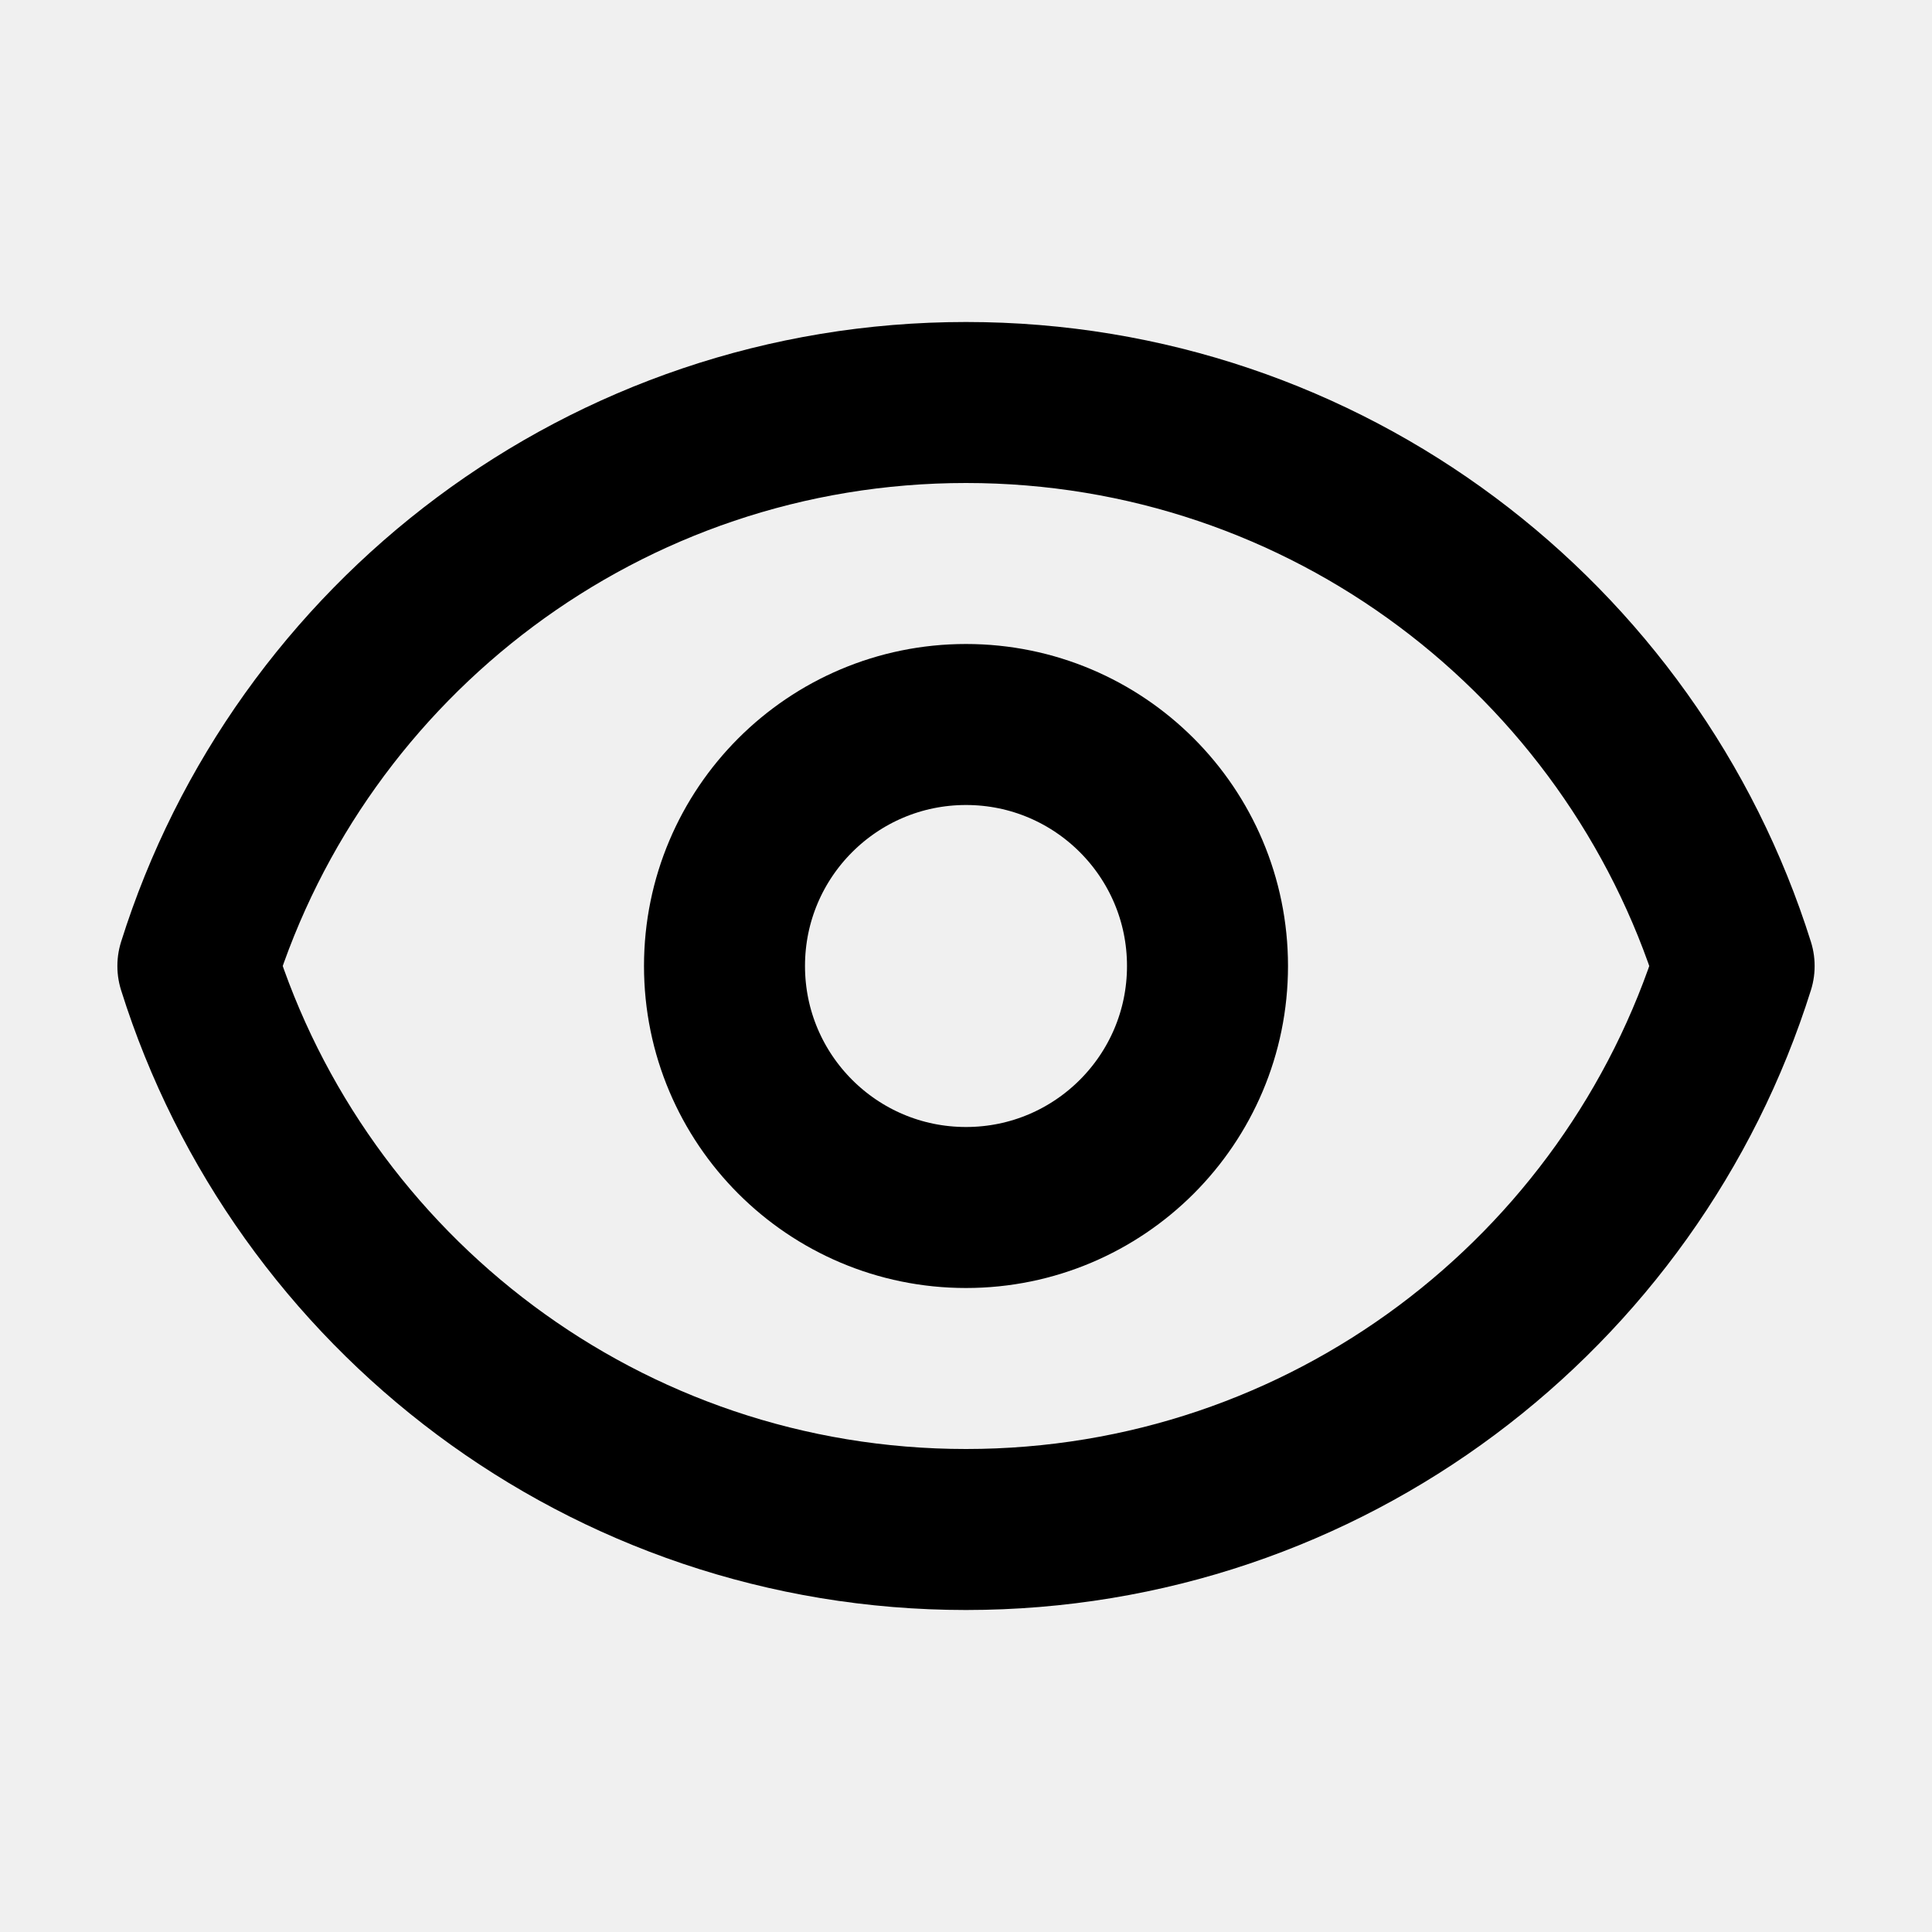
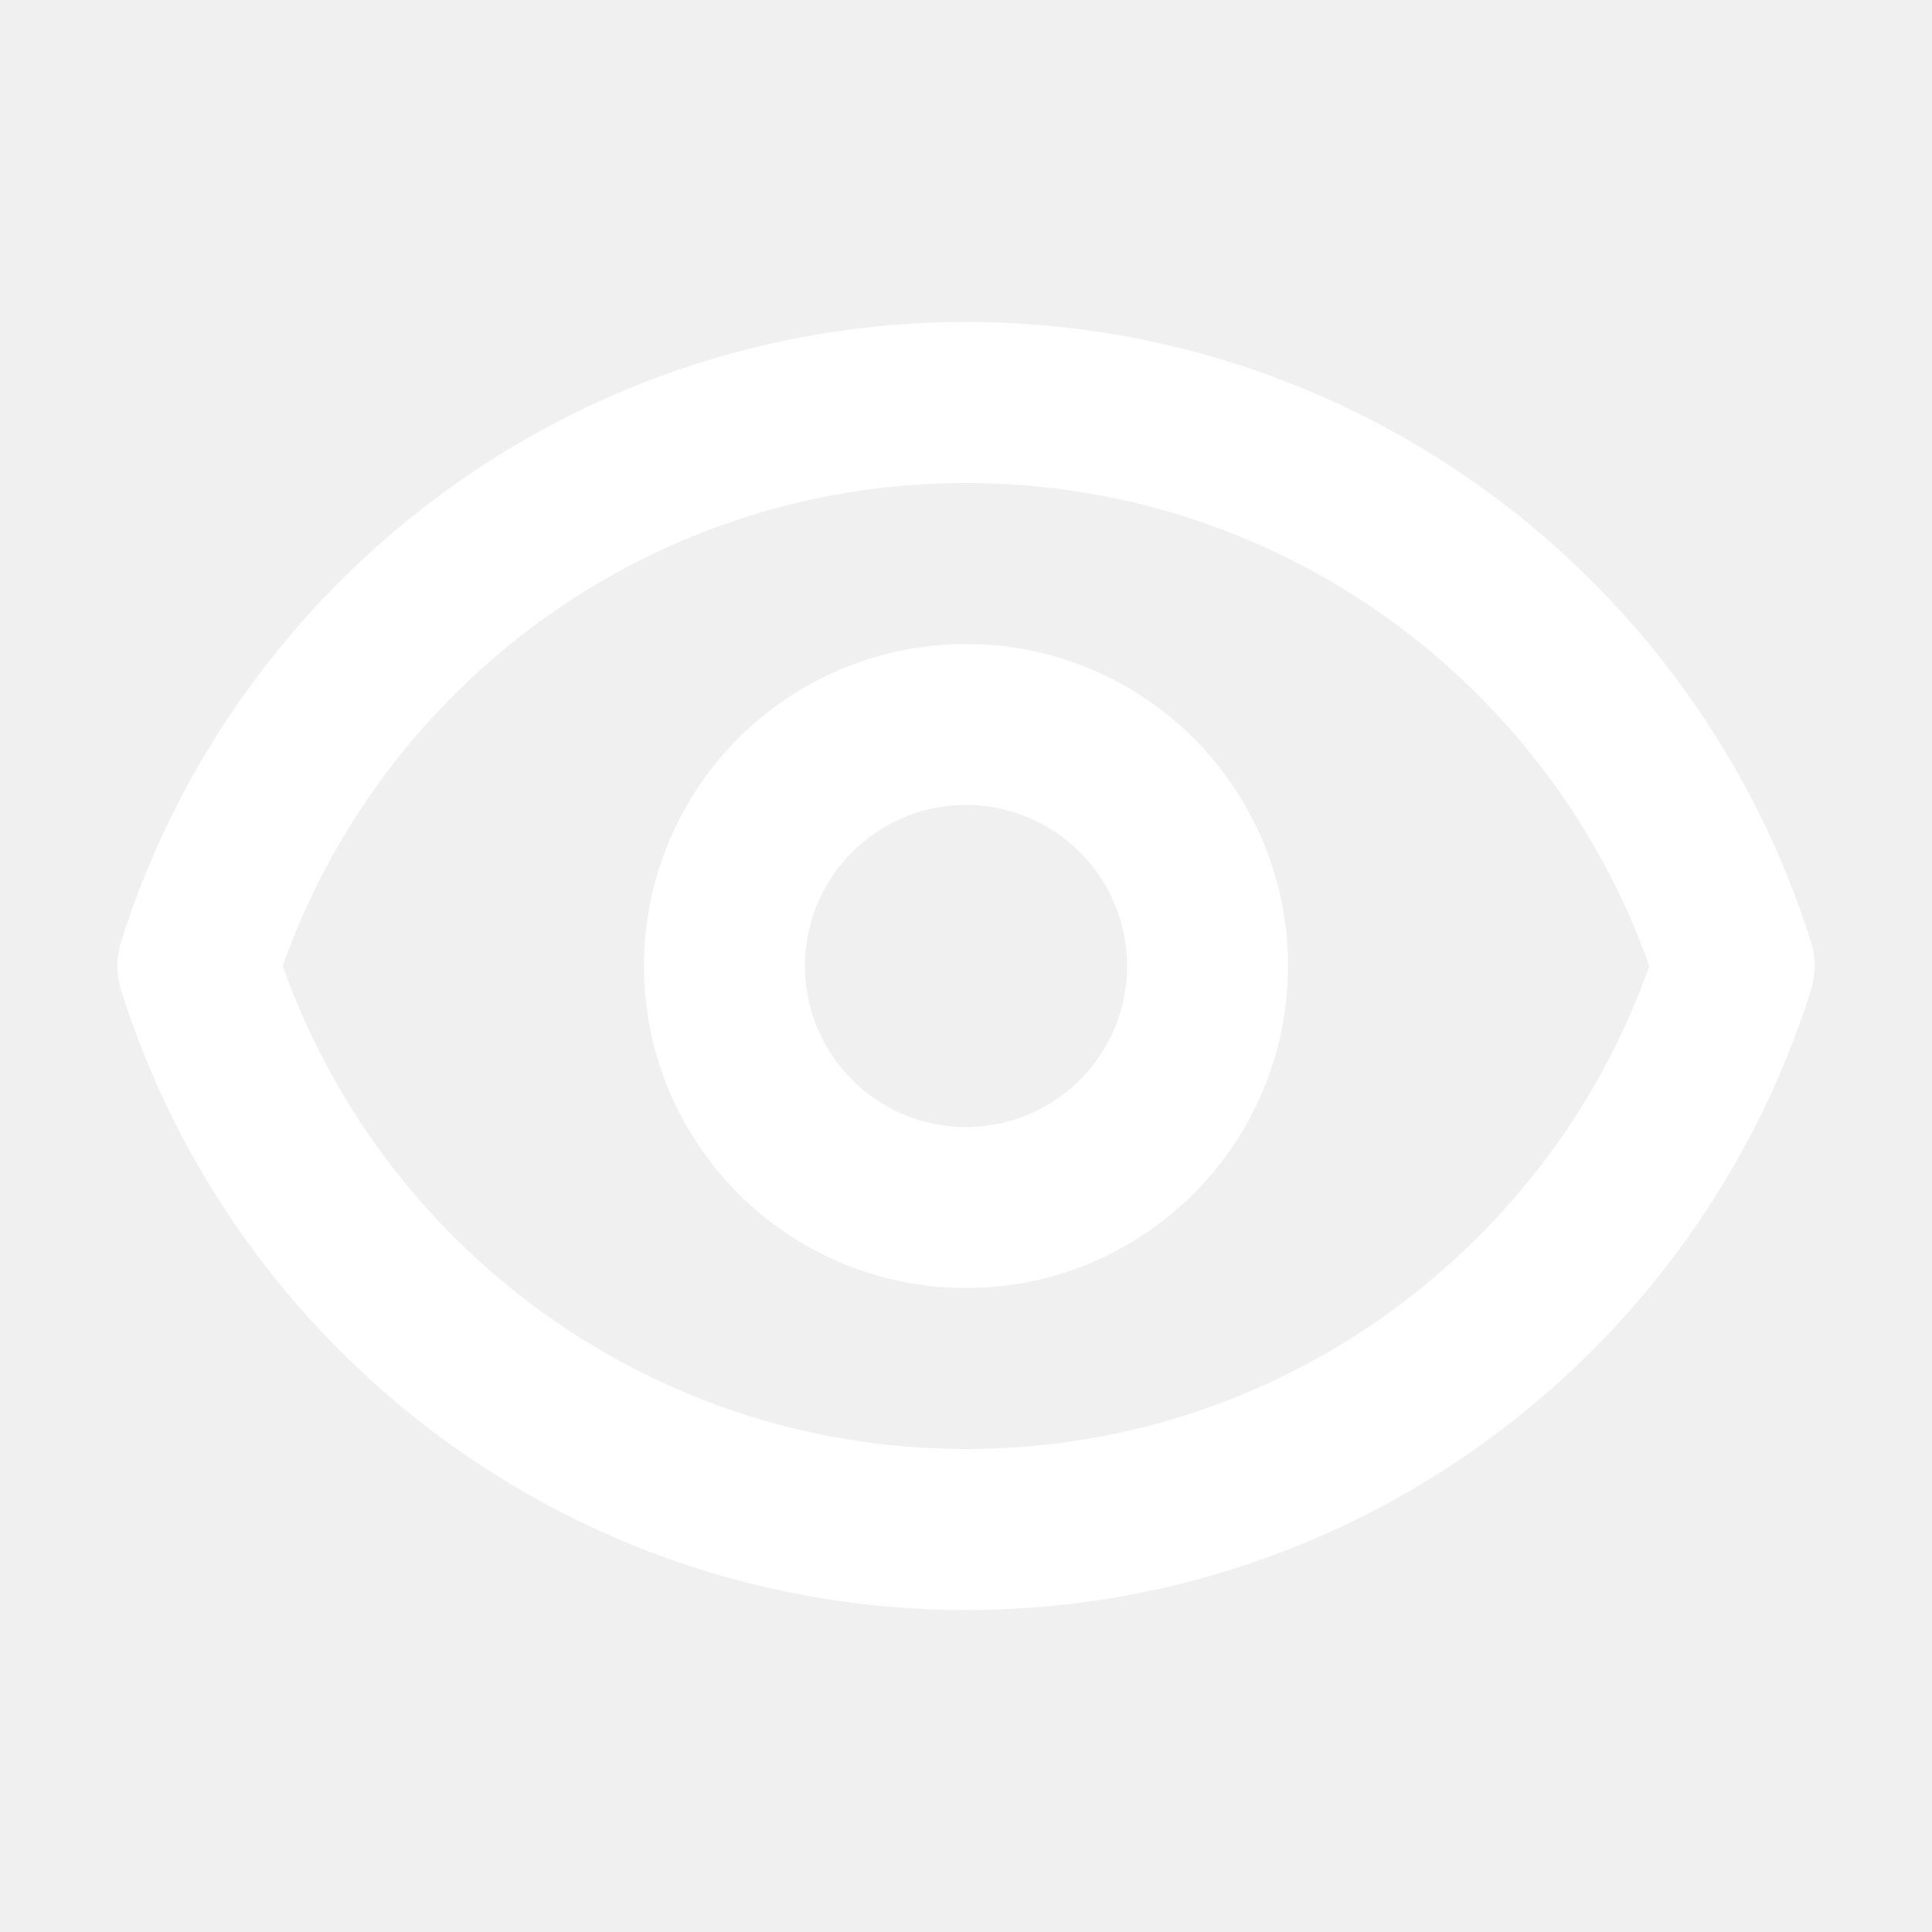
- <svg xmlns="http://www.w3.org/2000/svg" class="h-6 w-6" fill="none" viewBox="0 0 24 24" stroke="currentColor">
+ <svg xmlns="http://www.w3.org/2000/svg" class="h-6 w-6" fill="none" viewBox="0 0 24 24" stroke="#fff">
  <path stroke-linecap="round" stroke-linejoin="round" stroke-width="2" d="M15 12a3 3 0 11-6 0 3 3 0 016 0z" />
  <path stroke-linecap="round" stroke-linejoin="round" stroke-width="2" d="M2.458 12C3.732 7.943 7.523 5 12 5c4.478 0 8.268 2.943 9.542 7-1.274 4.057-5.064 7-9.542 7-4.477 0-8.268-2.943-9.542-7z" />
</svg>
